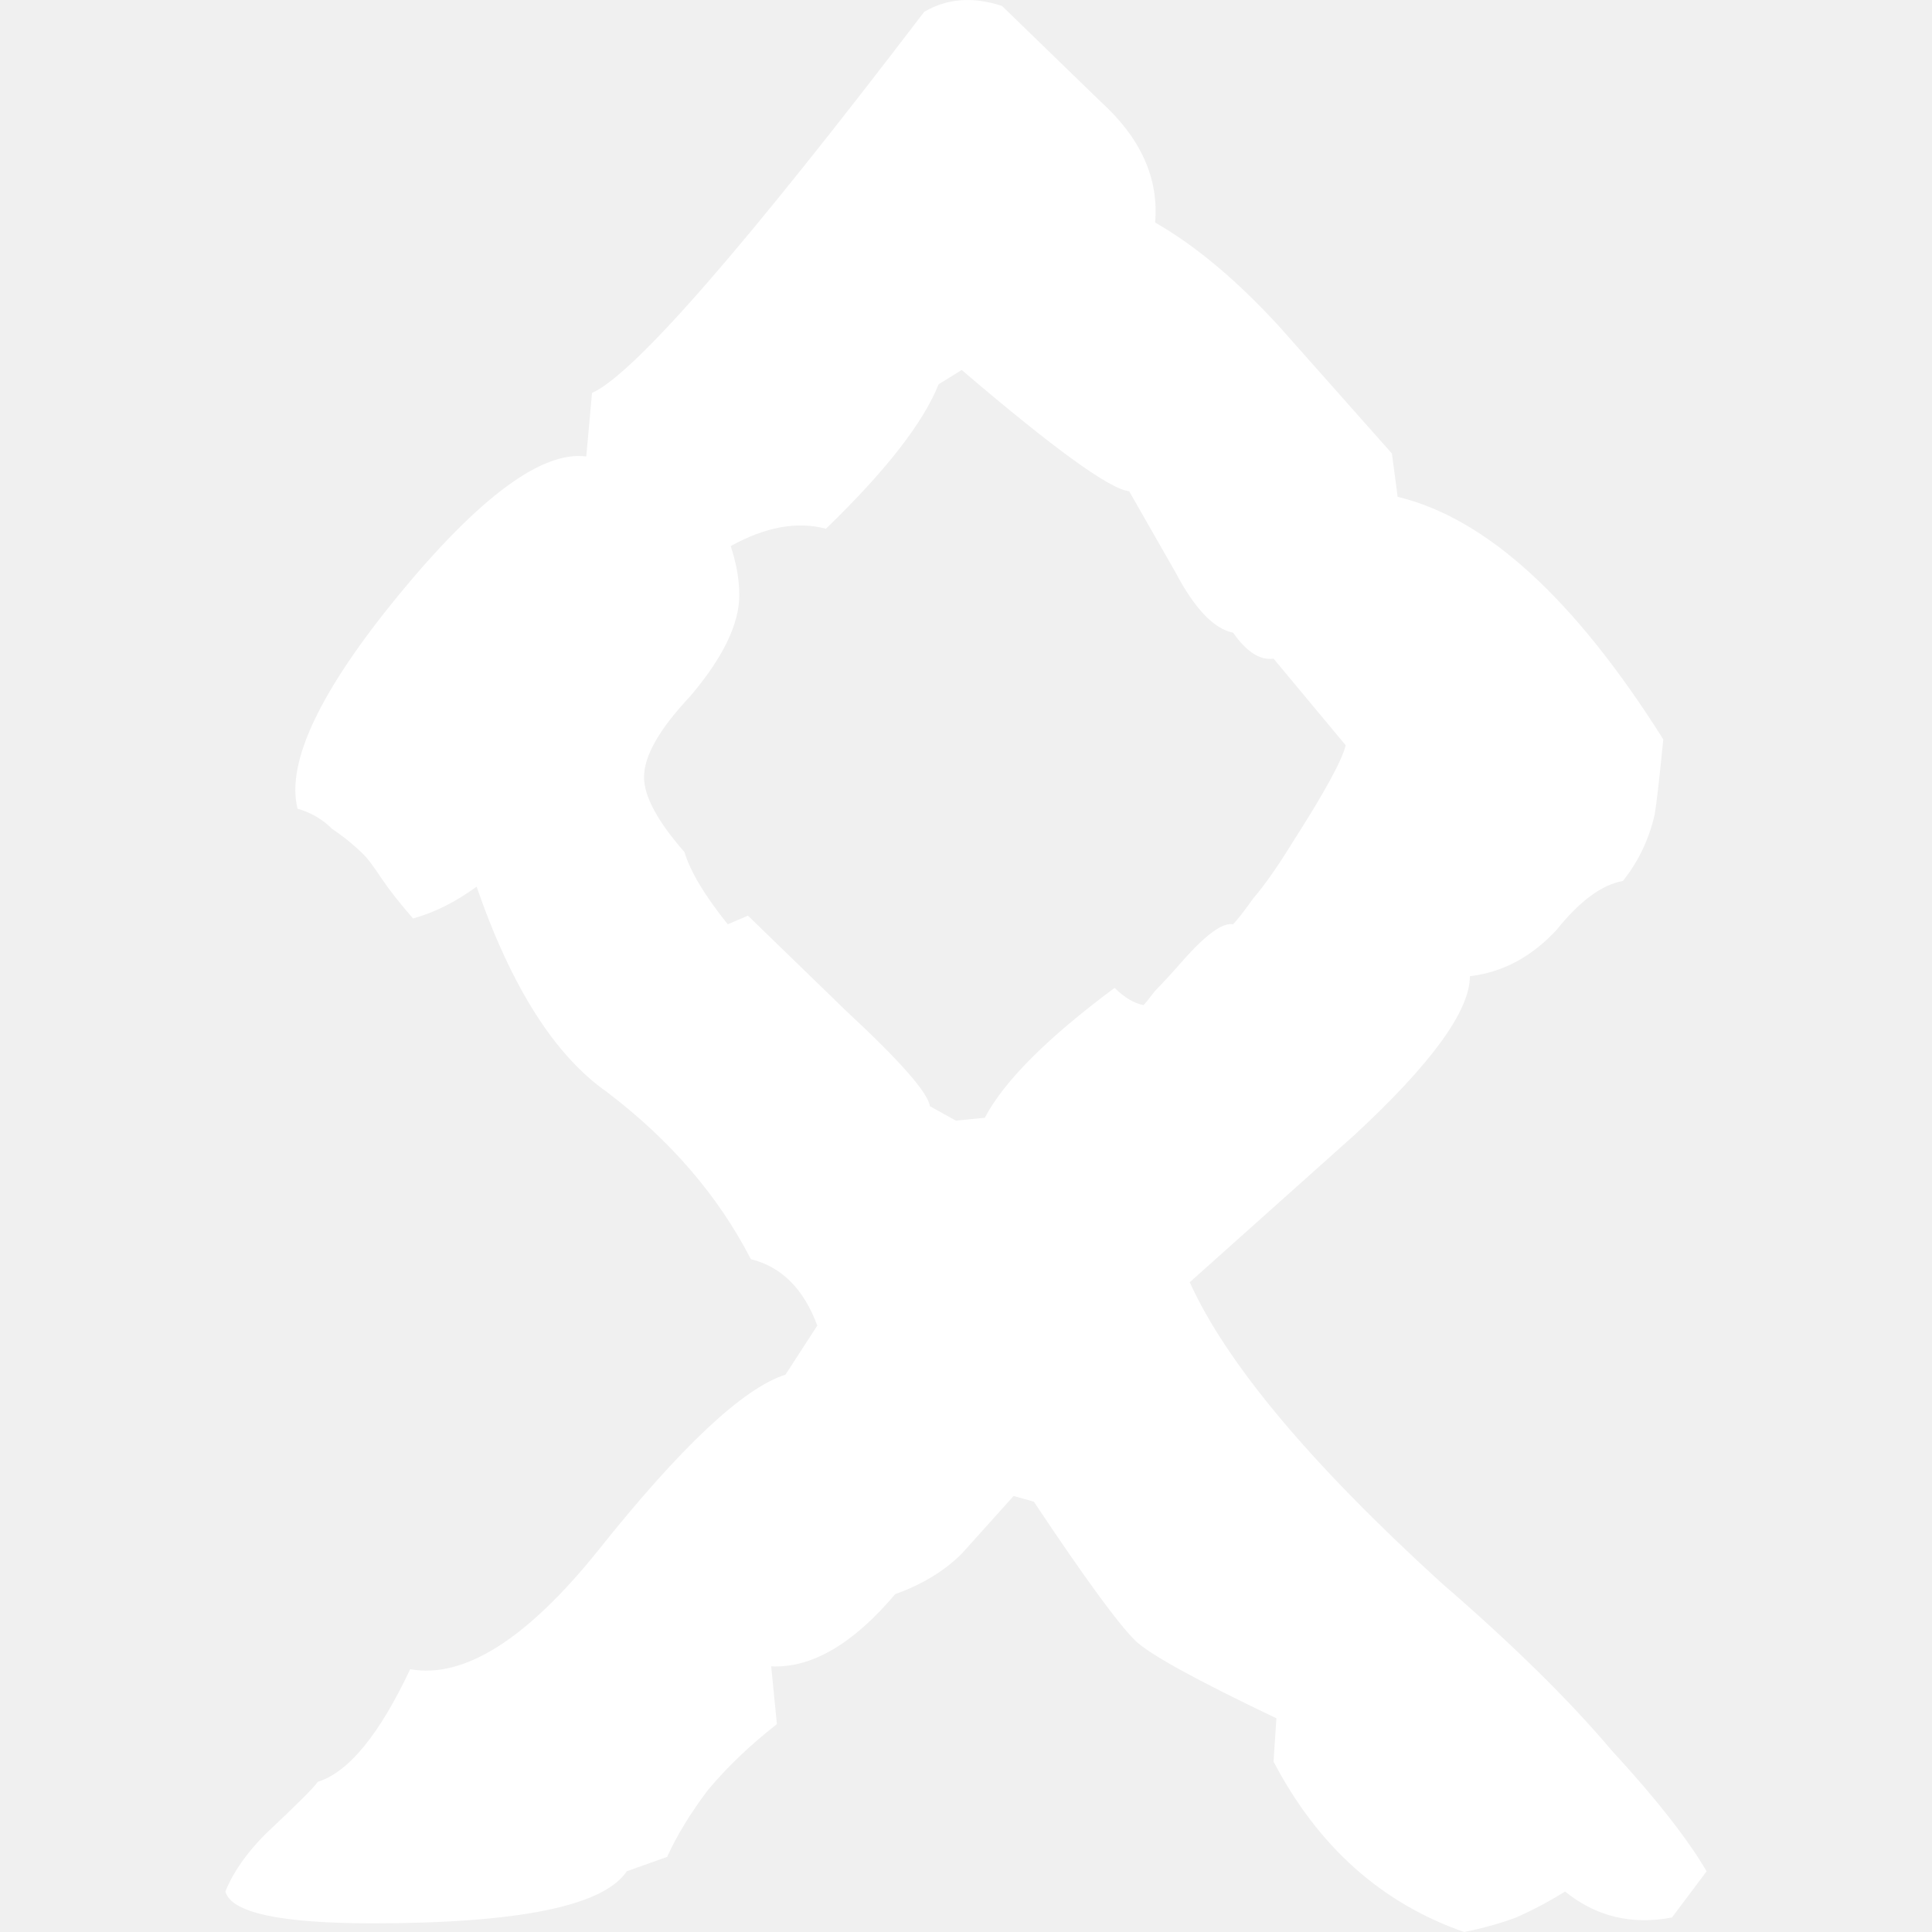
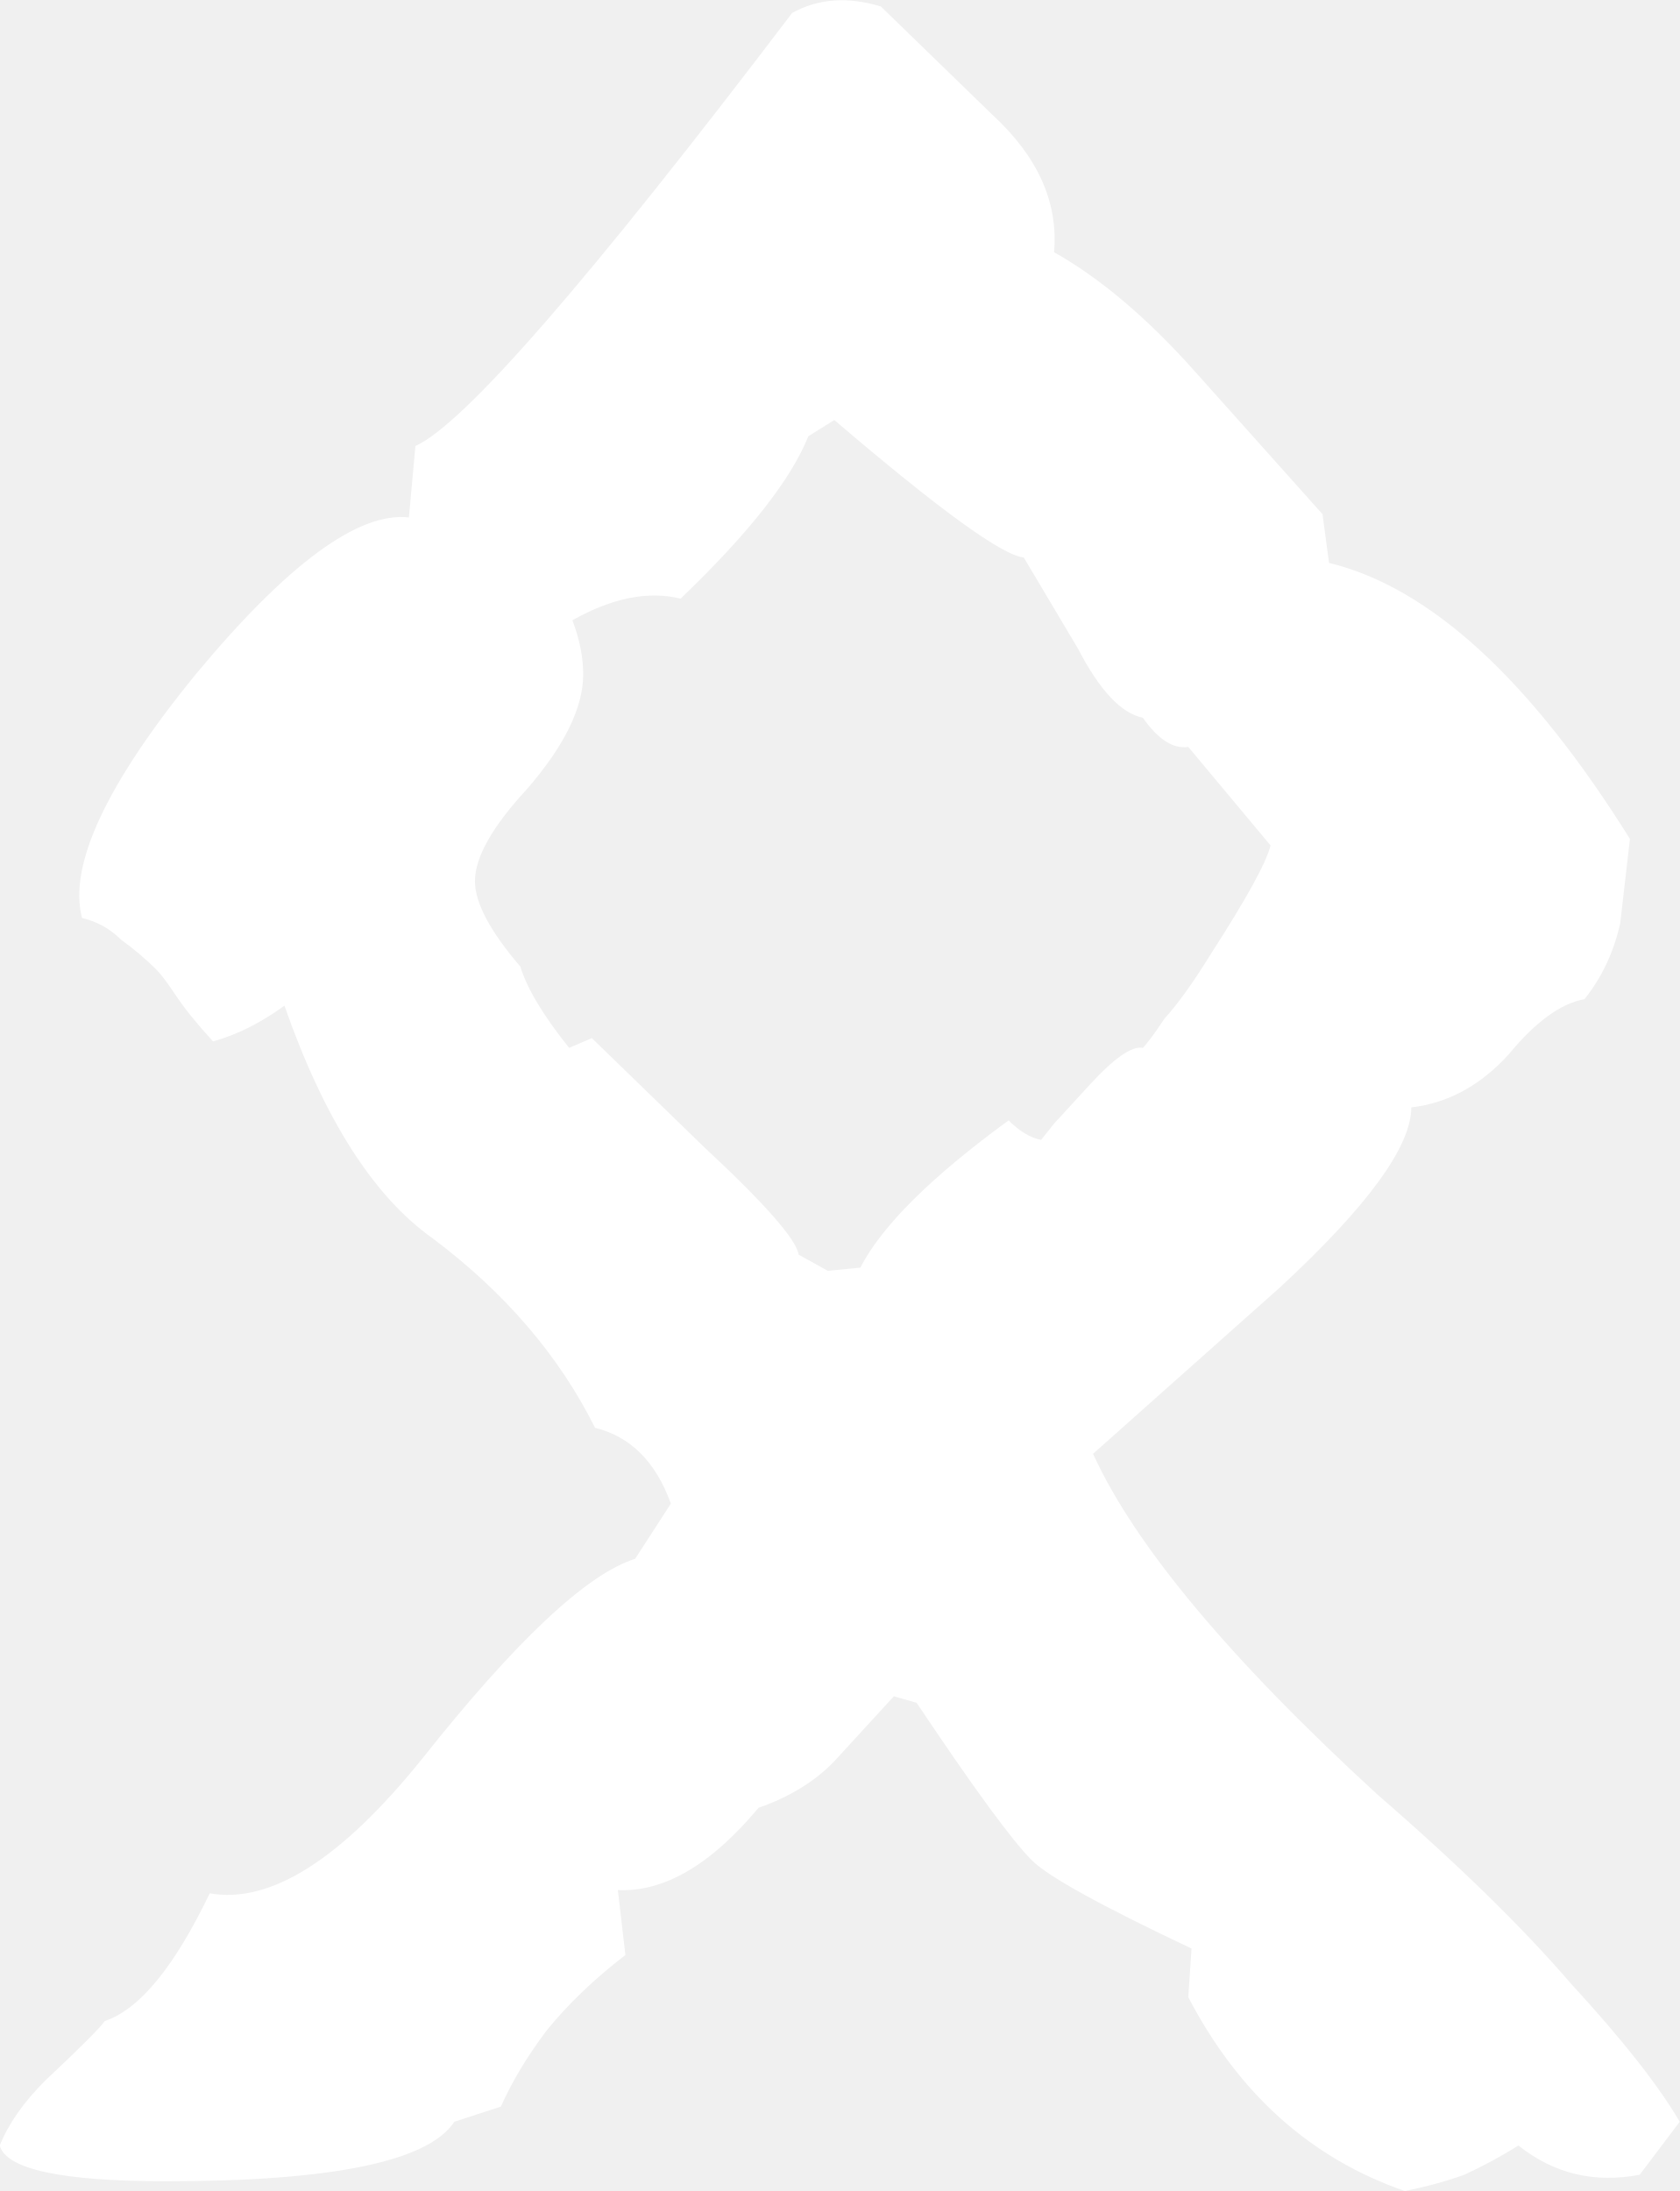
- <svg xmlns="http://www.w3.org/2000/svg" viewBox="0 0 15.518 20.24" width="32" height="32" fill="#FFFFFF">
-   <path d="M15.155 20.088q-.635.121-1.12-.272-.241.151-.513.272-.242.091-.545.152-1.3-.454-1.996-1.785l.03-.454q-1.27-.605-1.482-.817-.273-.272-1.059-1.452l-.212-.06-.544.605q-.273.272-.696.423-.666.787-1.3.757l.06.605q-.424.332-.726.695-.273.363-.424.696l-.423.151q-.363.545-2.662.545-1.452 0-1.543-.333.121-.302.423-.605.484-.454.545-.544.484-.152.968-1.18.847.151 1.966-1.24 1.301-1.634 1.966-1.846l.333-.514q-.212-.575-.696-.696-.514-.998-1.512-1.754-.817-.575-1.361-2.148-.333.242-.666.333-.211-.242-.333-.424-.12-.181-.181-.242-.151-.15-.333-.272-.151-.151-.363-.212-.181-.726 1.059-2.238 1.27-1.543 1.966-1.452l.06-.665q.666-.303 3.48-3.993.362-.212.816-.061l1.029.998q.635.575.574 1.27.636.364 1.301 1.09l1.18 1.33.06.454q1.392.333 2.783 2.541-.06.605-.09.787-.091.393-.333.696-.333.06-.696.514-.393.423-.907.484 0 .544-1.21 1.664l-1.725 1.542q.575 1.271 2.632 3.146 1.12.968 1.785 1.755.696.756.998 1.27zM10.981 6.9q-.212.03-.424-.272-.302-.06-.605-.635l-.484-.847q-.302-.03-1.754-1.27l-.242.15q-.242.606-1.18 1.513-.454-.12-.998.182.09.272.09.514 0 .454-.514 1.059-.484.514-.484.847 0 .302.424.786.09.303.453.756l.212-.09 1.029.998q.847.786.877.998l.272.151.303-.03q.302-.575 1.36-1.361.152.151.303.181.03-.03.121-.15.121-.122.333-.364.333-.363.484-.333.06-.06.212-.272.181-.211.423-.605.484-.756.545-.998z" />
+ <svg xmlns="http://www.w3.org/2000/svg" width="24.53" height="32" fill="#fff" viewBox="0 0 11.9 20.24">
+   <path d="M13.34 20.09q-.63.12-1.12-.27-.24.15-.5.27-.25.09-.55.15-1.3-.45-2-1.79L9.2 18q-1.27-.6-1.48-.82-.27-.27-1.06-1.45l-.21-.06-.55.6q-.27.28-.7.43-.66.79-1.3.76l.07.6q-.43.33-.73.7-.27.36-.42.7l-.43.14q-.36.55-2.66.55-1.45 0-1.54-.33.12-.3.42-.6.49-.46.55-.55.48-.16.97-1.18.84.15 1.96-1.24 1.3-1.64 1.97-1.85l.33-.51q-.21-.58-.7-.7-.5-1-1.5-1.75-.82-.58-1.37-2.15-.33.24-.66.33-.22-.24-.34-.42-.12-.18-.18-.24-.15-.15-.33-.28-.15-.15-.36-.2-.19-.73 1.05-2.25Q1.27 4.7 1.97 4.78l.06-.66q.67-.3 3.48-4 .36-.2.82-.06l1.03 1q.63.58.57 1.27.64.36 1.3 1.1l1.18 1.32.06.45q1.4.34 2.78 2.55l-.09.78q-.09.4-.33.7-.33.06-.7.51-.39.43-.9.49 0 .54-1.21 1.66l-1.73 1.54q.58 1.27 2.63 3.15 1.12.97 1.79 1.75.7.76 1 1.27zM9.17 6.9q-.21.03-.42-.27-.3-.06-.6-.64l-.5-.84q-.3-.03-1.75-1.27l-.24.15q-.24.6-1.18 1.5-.45-.11-1 .2.1.26.1.5 0 .46-.52 1.06-.48.52-.48.85 0 .3.42.79.09.3.45.75l.21-.09 1.03 1q.85.79.88 1l.27.15.3-.03q.3-.58 1.37-1.36.15.15.3.18l.12-.15.33-.36q.34-.37.49-.34.06-.06.2-.27.19-.21.43-.6.49-.76.55-1z" />
</svg>
